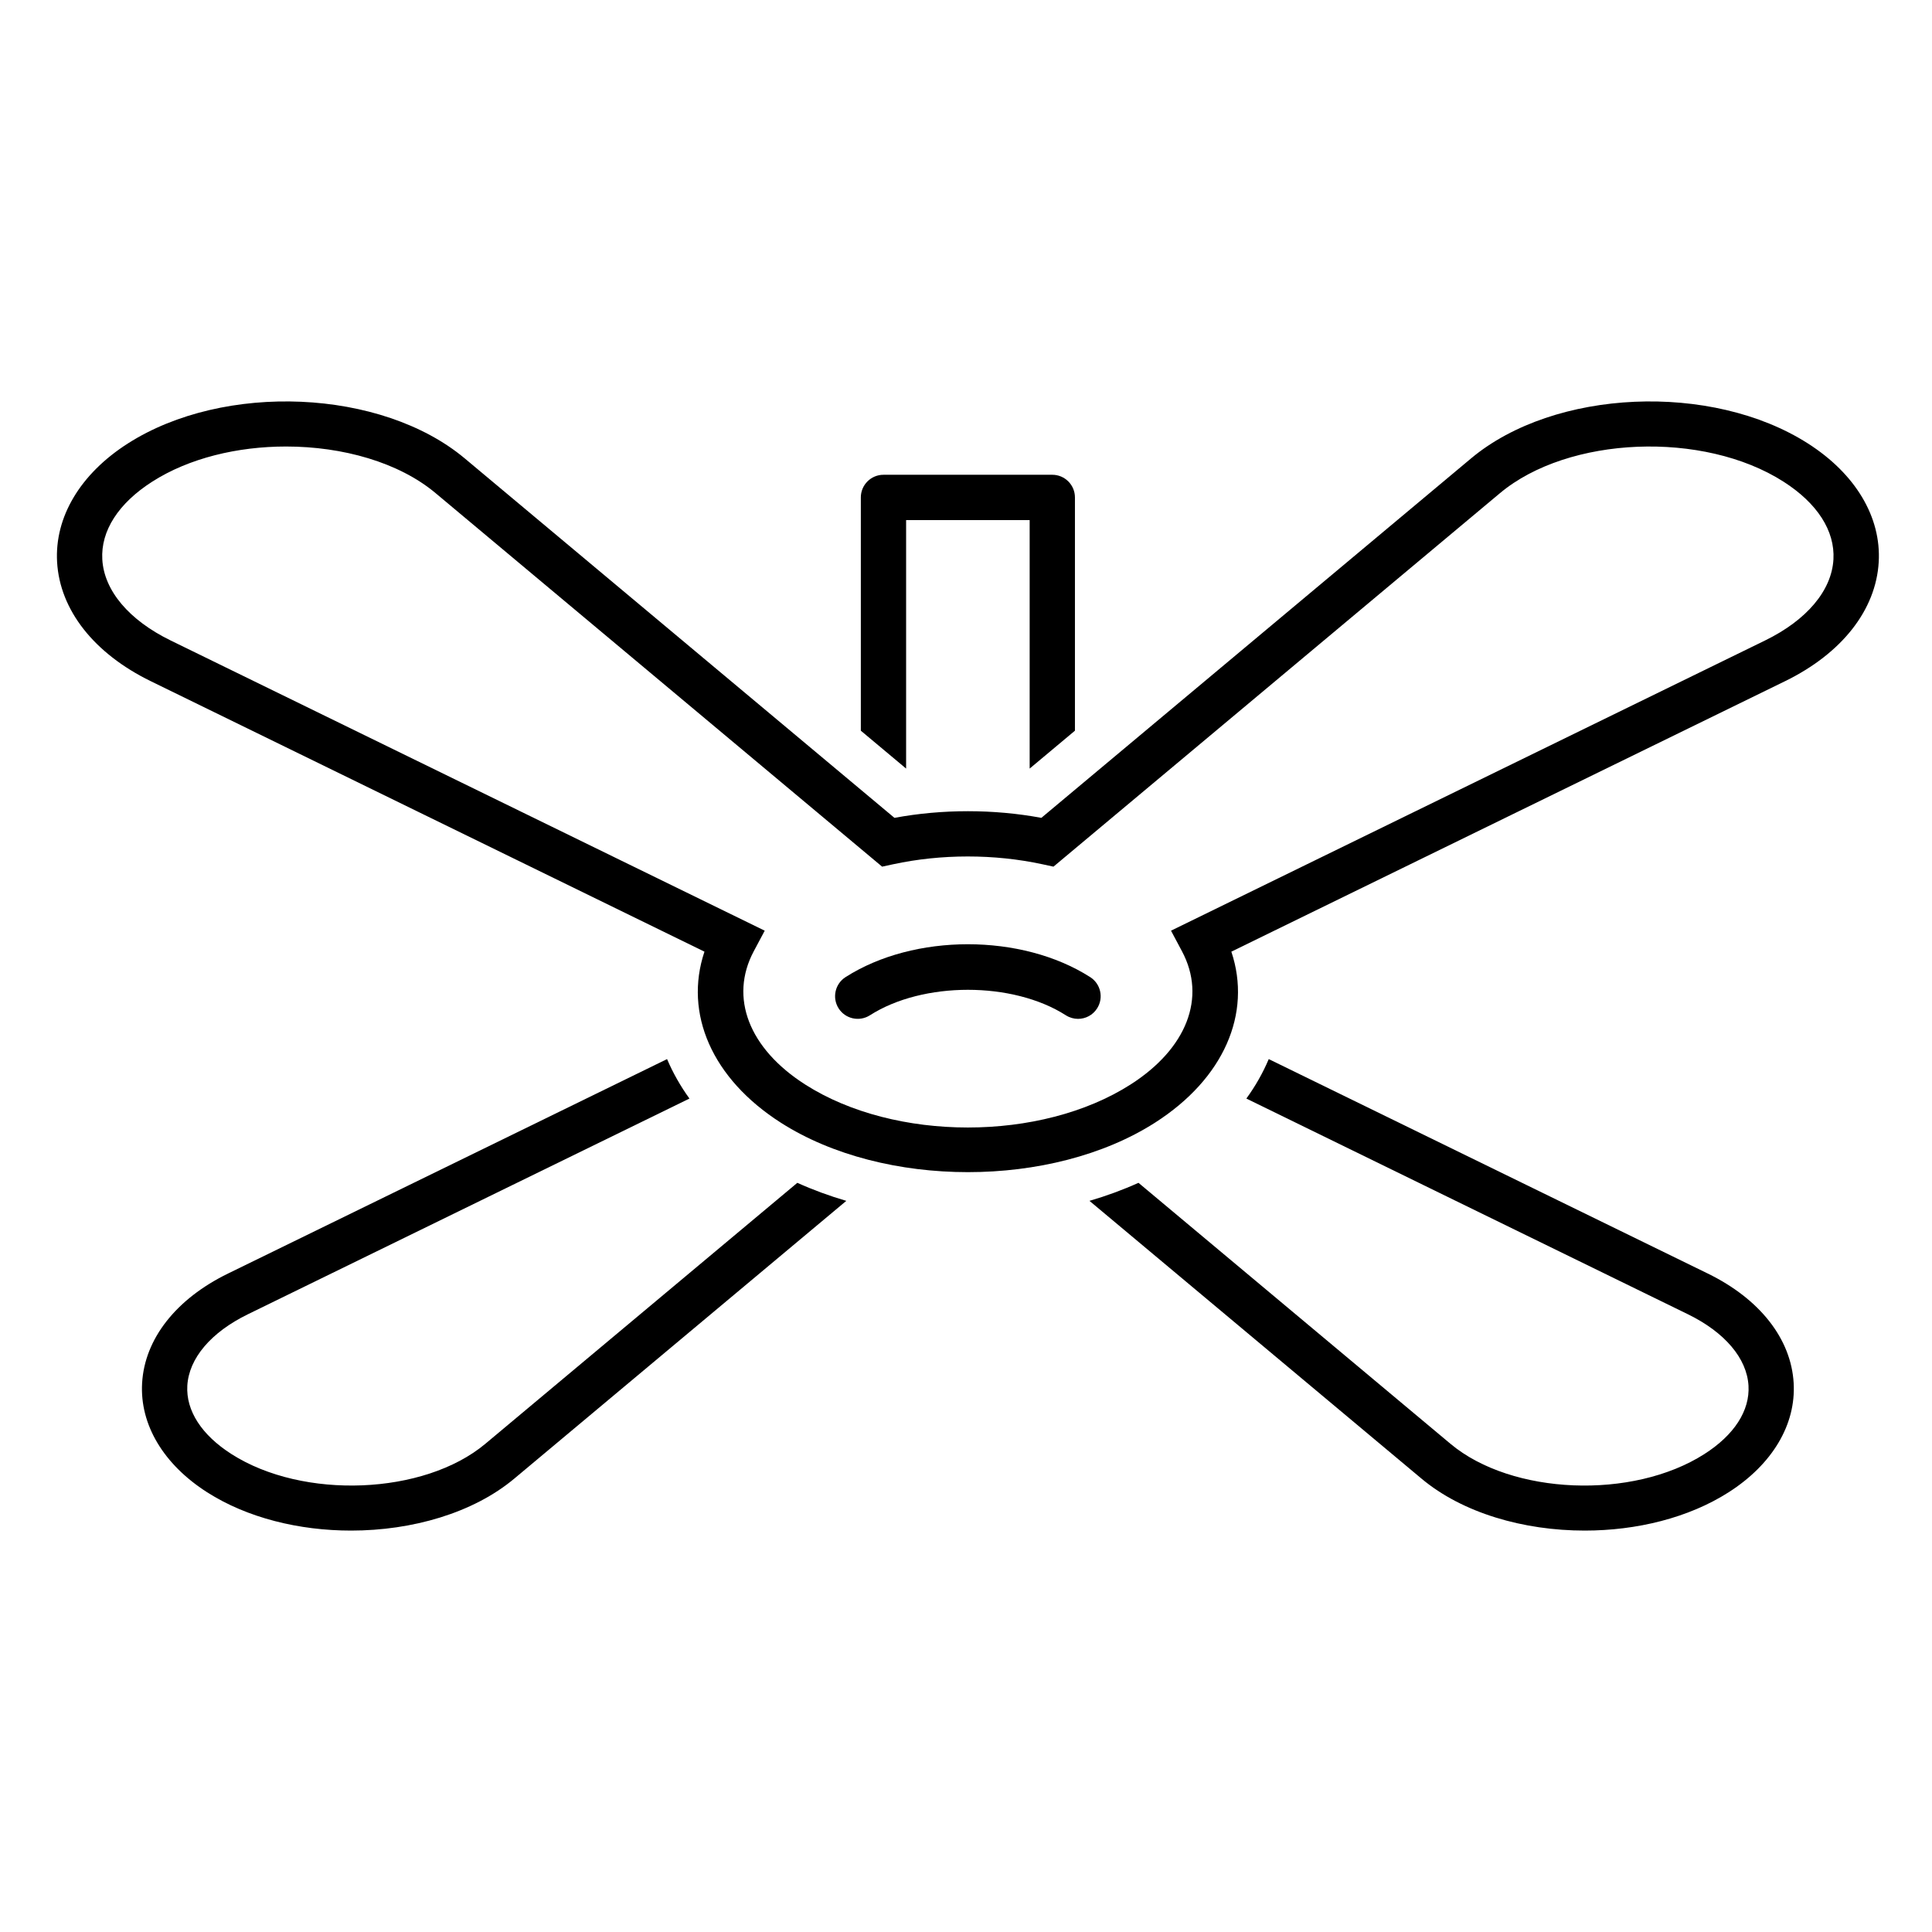
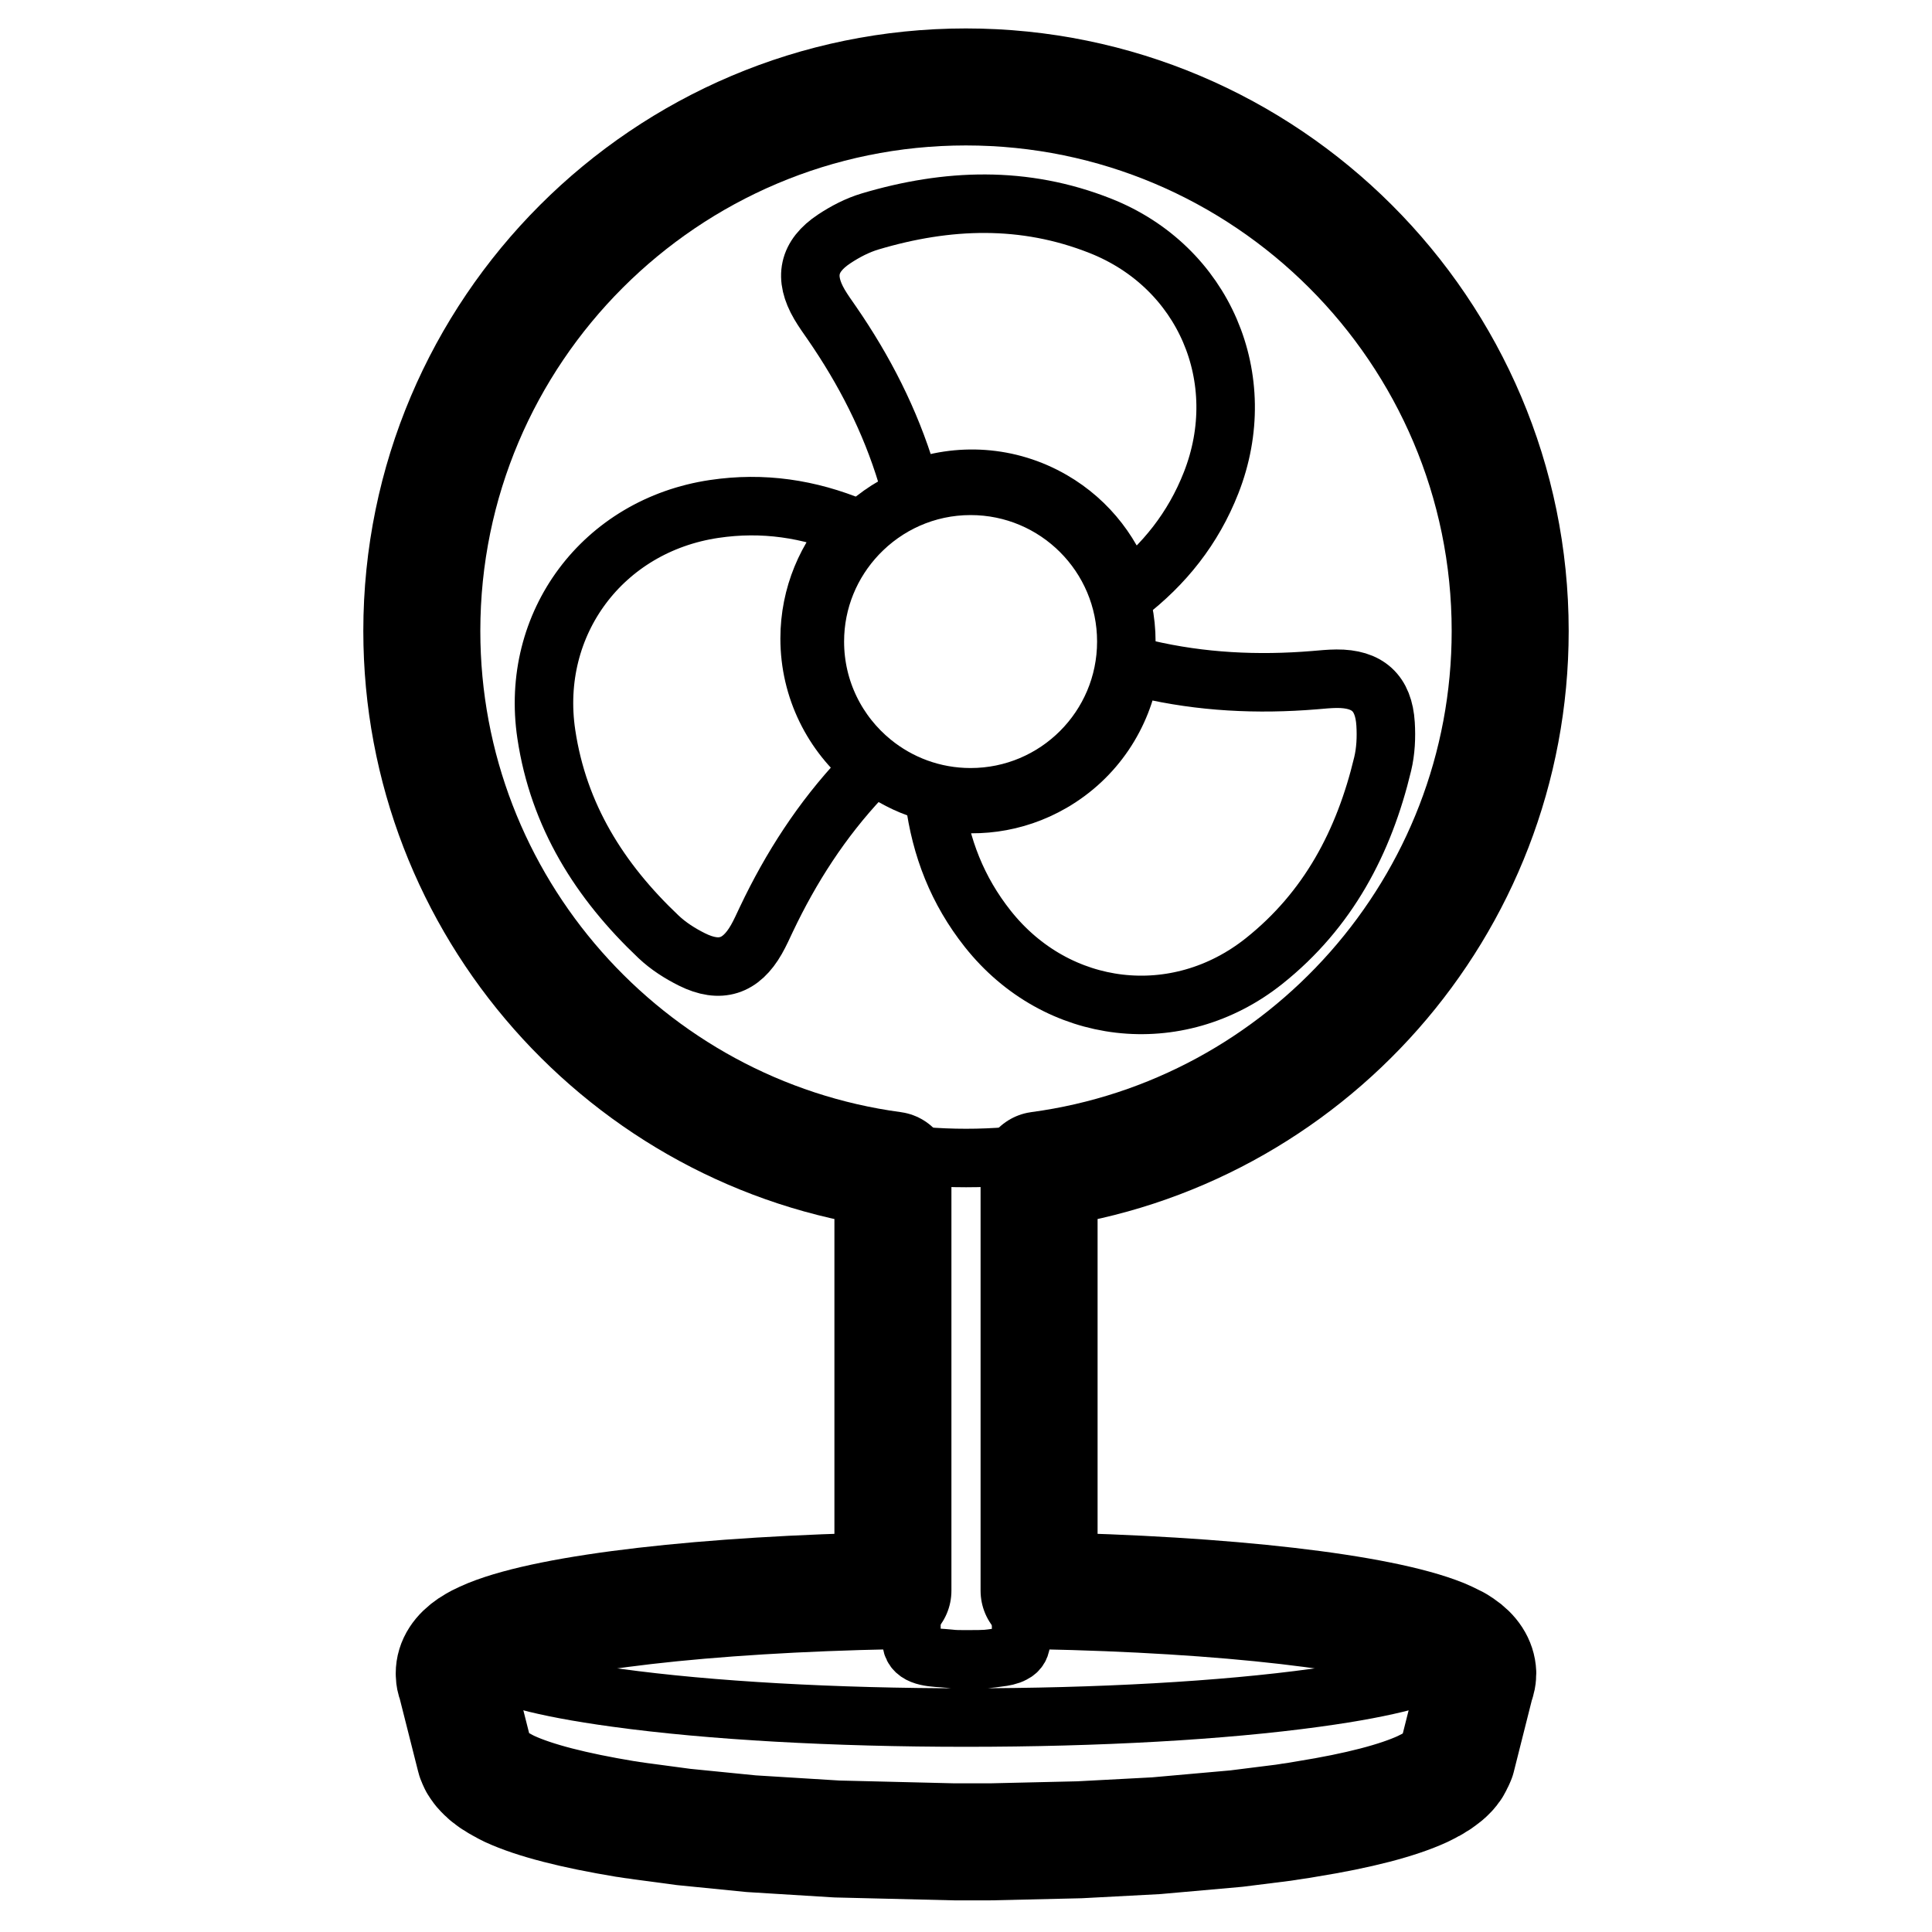
- <svg xmlns="http://www.w3.org/2000/svg" version="1.1" id="Lager_12" x="0px" y="0px" width="512px" height="512px" viewBox="0 0 512 512" enable-background="new 0 0 512 512" xml:space="preserve">
-   <g>
-     <g>
-       <path d="M452.58,337.5l-116.35-56.83c-1.53,3.62-3.51,7.13-5.93,10.46l117.01,57.16c9.79,4.78,15.64,11.69,16.06,18.94    c0.38,6.62-3.78,13.06-11.71,18.12c-18.99,12.14-51.04,10.85-67.25-2.71l-82.7-69.18c-4.12,1.86-8.47,3.46-12.99,4.78l87.99,73.61    c10.88,9.11,27.04,13.77,43.26,13.77c13.72,0,27.49-3.34,38.15-10.16c11.58-7.4,17.85-17.94,17.22-28.92    C474.68,354.82,466.38,344.24,452.58,337.5z" />
-       <path d="M240.13,203.68v-65.85h32.74v65.85l12-10.04v-61.82c0-3.31-2.69-6-6-6h-44.74c-3.31,0-6,2.69-6,6v61.82L240.13,203.68z" />
-       <path d="M211.3,313.46l-82.7,69.18c-16.21,13.55-48.26,14.85-67.25,2.71c-7.93-5.07-12.08-11.5-11.71-18.12    c0.42-7.26,6.27-14.16,16.06-18.94l117.01-57.16c-2.41-3.33-4.39-6.84-5.93-10.46L60.43,337.5c-13.8,6.74-22.1,17.33-22.77,29.04    c-0.63,10.98,5.65,21.52,17.22,28.92c10.67,6.82,24.43,10.16,38.15,10.16c16.22,0,32.38-4.67,43.26-13.77l87.99-73.61    C219.77,316.92,215.42,315.32,211.3,313.46z" />
+ <svg xmlns="http://www.w3.org/2000/svg" width="600px" height="600px" viewBox="0 0 600 600" version="1.1">
+   <g id="/drivers/fan/assets/icon" stroke="none" stroke-width="1" fill="none" fill-rule="evenodd" stroke-linecap="round" stroke-linejoin="round">
+     <g id="fan" transform="translate(131, 27)" stroke="#000000">
+       <path d="M322.553,484.42 C321.92,483.977 321.224,483.534 320.401,483.154 C319.324,482.584 318.058,482.014 316.729,481.445 C297.42,473.659 249.812,468.152 191.696,467.012 L191.696,336.386 C274.186,325.308 338,254.473 338,168.952 C338,75.772 262.157,0 168.968,0 C75.779,0 0,75.772 0,168.953 C0,254.41 63.814,325.308 146.304,336.386 L146.304,467.012 C88.187,468.152 40.58,473.658 21.271,481.445 C20.005,481.966 18.759,482.536 17.536,483.154 C16.776,483.597 16.017,483.977 15.383,484.42 C11.902,486.762 10.066,489.548 10.066,492.712 C10.066,493.345 10.129,494.042 10.319,494.675 C10.446,495.054 10.572,495.371 10.636,495.624 L16.46,518.666 C16.523,518.92 16.587,519.173 16.713,519.426 L16.903,519.869 L17.283,520.692 L17.473,520.945 C17.662,521.262 17.789,521.515 18.043,521.832 L18.233,522.085 C18.423,522.338 18.676,522.654 18.929,522.907 L19.055,523.034 C19.245,523.287 19.498,523.477 19.752,523.731 L19.942,523.92 C20.132,524.111 20.322,524.237 20.512,524.427 L20.765,524.617 C21.018,524.87 21.334,525.06 21.651,525.313 L21.841,525.44 C22.094,525.63 22.347,525.82 22.601,525.946 L22.727,526.009 C23.044,526.199 23.424,526.452 23.803,526.706 C24.12,526.895 24.437,527.085 24.816,527.275 L25.133,527.466 C25.449,527.655 25.766,527.782 26.083,527.972 C26.399,528.098 26.652,528.288 26.969,528.415 L27.349,528.605 C35.072,532.15 47.164,535.251 63.244,537.91 L63.371,537.91 C64.131,538.036 64.89,538.163 65.776,538.29 L65.903,538.29 C66.6,538.416 67.359,538.48 68.056,538.606 L81.287,540.379 L102.242,542.468 L128.894,544.114 L165.296,545 L176.628,545 L203.914,544.367 L204.104,544.367 L228.034,543.101 L252.977,540.885 L267.602,539.05 C268.298,538.923 268.995,538.859 269.628,538.733 L270.071,538.67 C270.767,538.543 271.527,538.479 272.223,538.353 L274.819,537.91 C290.963,535.315 303.054,532.15 310.778,528.605 L310.905,528.541 L312.044,527.972 C312.36,527.782 312.741,527.655 313.057,527.466 L313.5,527.212 C313.816,527.022 314.133,526.895 314.323,526.706 L314.513,526.579 L315.462,526.009 L315.589,525.946 C315.842,525.82 316.032,525.63 316.286,525.44 L316.539,525.249 C316.856,524.996 317.172,524.806 317.425,524.553 L317.615,524.427 C317.805,524.3 317.995,524.11 318.185,523.921 L318.375,523.73 L319.071,523.034 L319.324,522.718 C319.512,522.523 319.681,522.311 319.83,522.085 L320.147,521.641 L320.147,521.578 C320.274,521.388 320.401,521.135 320.527,520.945 L321.034,519.869 C321.034,519.869 321.034,519.805 321.097,519.805 L321.477,518.92 L327.364,495.561 C327.491,495.308 327.617,494.991 327.681,494.612 C327.871,493.979 327.934,493.282 327.934,492.649 C327.807,489.611 326.035,486.762 322.553,484.42 L322.553,484.42 Z" id="Path" stroke-width="36.337" />
+       <g id="Group" transform="translate(5.2907, 5.2277)" stroke-width="18.168">
+         <path d="M0,163.726 C0,73.468 73.475,0 163.741,0 C254.007,0 327.482,73.468 327.482,163.725 C327.482,248.061 263.379,317.69 181.312,326.475 C180.011,326.605 178.644,326.735 177.343,326.865 L177.017,326.865 C168.181,327.581 159.301,327.581 150.465,326.865 L150.139,326.865 C148.838,326.735 147.471,326.605 146.169,326.475 C64.104,317.69 0,248.06 0,163.726 Z M14.84,482.879 C15.031,482.752 15.221,482.562 15.601,482.309 C16.028,482.028 16.472,481.775 16.93,481.549 C17.69,481.106 18.639,480.726 19.716,480.283 C37.695,473.003 90.668,467.686 146.759,466.547 L146.759,477.025 C146.759,482.089 152.14,482.469 156.508,482.722 C159.99,482.976 158.866,483.102 163.741,483.102 C170.768,483.102 170.252,482.976 173.733,482.532 C175.443,482.342 177.089,482.026 178.355,481.33 C180.128,480.443 180.824,479.051 180.824,477.025 L180.824,466.547 C236.915,467.686 289.85,473.004 307.766,480.283 C308.71,480.672 309.639,481.094 310.552,481.549 C311.058,481.802 311.501,482.055 311.881,482.309 C312.198,482.499 312.451,482.689 312.641,482.879 L311.944,485.537 C307.449,488.006 296.94,491.677 272.314,495.032 C243.319,499.021 204.764,501.173 163.741,501.173 C122.717,501.173 84.163,499.02 55.168,495.032 C30.478,491.677 20.032,488.006 15.537,485.537 L14.84,482.879 L14.84,482.879 Z" id="Shape" />
+         <path d="M128.972,131.562 C114.937,125.745 100.652,123.578 85.501,125.833 C50.948,130.973 28.235,161.37 33.371,195.766 C37.158,221.126 49.967,241.443 68.24,258.724 C71.241,261.563 74.905,263.901 78.623,265.748 C87.386,270.101 93.81,267.96 98.617,259.534 C99.768,257.516 100.715,255.379 101.713,253.275 C109.36,237.16 118.932,222.329 131.191,209.285 C132.288,208.118 133.271,206.845 134.291,205.64 C134.087,205.438 133.91,205.224 133.709,205.018 C122.385,195.8 115.148,181.782 115.148,166.07 C115.148,152.695 120.425,140.569 128.972,131.562 L128.972,131.562 Z M293.115,205.02 C294.07,201.036 294.267,196.728 294.014,192.619 C293.422,182.937 288.409,178.488 278.799,178.553 C276.497,178.567 274.195,178.816 271.895,179.005 C254.279,180.452 236.814,179.608 219.556,175.57 C218.011,175.209 216.433,174.998 214.895,174.722 C214.821,174.999 214.724,175.256 214.647,175.531 C212.329,189.829 203.871,203.004 190.379,210.813 C178.894,217.461 165.877,218.958 153.918,216.1 C155.859,231.035 161.057,244.368 170.481,256.25 C191.972,283.346 229.296,287.73 256.291,266.228 C276.194,250.376 287.311,229.289 293.115,205.02 L293.115,205.02 Z M145.323,115.431 C145.785,116.958 146.393,118.441 146.926,119.919 C147.203,119.844 147.474,119.799 147.75,119.728 C161.3,114.572 176.958,115.331 190.488,123.169 C202.006,129.842 209.831,140.437 213.35,152.293 C225.318,143.105 234.262,131.882 239.831,117.705 C252.529,85.375 237.614,50.646 205.447,37.913 C181.732,28.523 157.89,29.42 133.952,36.54 C130.021,37.71 126.19,39.7 122.758,41.982 C114.667,47.358 113.325,53.959 118.199,62.303 C119.367,64.302 120.737,66.184 122.054,68.093 C132.142,82.719 140.168,98.363 145.323,115.431 L145.323,115.431 Z" id="Shape" />
+         <path d="M165.134,118.649 C151.293,118.649 138.844,124.492 130.026,133.809 C121.828,142.477 116.766,154.141 116.766,167.01 C116.766,182.127 123.708,195.616 134.57,204.483 C142.901,211.286 153.538,215.375 165.134,215.375 C191.848,215.375 213.502,193.722 213.502,167.01 C213.502,140.3 191.848,118.649 165.134,118.649 L165.134,118.649 Z" id="Path" />
+       </g>
    </g>
-     <path d="M256.51,310.63c-17.96,0-35.92-4.37-49.59-13.11c-18.23-11.65-25.72-28.93-20.23-45.32L39.95,180.52   c-15.05-7.35-24.09-18.86-24.82-31.58c-0.68-11.91,6.15-23.36,18.75-31.41c25.54-16.32,67.26-14.48,89.28,3.95l113.88,95.26   c12.66-2.35,26.27-2.35,38.93,0l113.88-95.26c22.03-18.43,63.75-20.27,89.28-3.95l-3.23,5.06l3.23-5.06   c12.6,8.05,19.44,19.5,18.75,31.41c-0.73,12.72-9.78,24.23-24.82,31.58L326.32,252.2c5.49,16.4-2,33.67-20.23,45.32   C292.42,306.26,274.46,310.63,256.51,310.63z M75.81,118.33c-12.82,0-25.69,3.06-35.46,9.31c-8.97,5.73-13.67,13.05-13.24,20.61   c0.47,8.26,7.07,16.09,18.11,21.48l157.44,76.91l-2.92,5.48c-6.5,12.23-1.28,25.75,13.63,35.28c23.78,15.2,62.47,15.2,86.25,0   c14.91-9.53,20.14-23.05,13.63-35.28l-2.92-5.48l157.44-76.91c11.04-5.39,17.64-13.22,18.11-21.48   c0.43-7.56-4.27-14.88-13.24-20.61l0,0c-21.21-13.56-57.01-12.1-75.12,3.04l-118.34,98.99l-2.87-0.62   c-12.79-2.77-26.88-2.77-39.67,0l-2.87,0.62l-118.34-98.99C105.7,122.52,90.8,118.33,75.81,118.33z" />
-     <path d="M285.69,270.01c-1.11,0-2.22-0.31-3.23-0.95c-14.07-9-37.85-9-51.92,0c-2.8,1.78-6.5,0.97-8.29-1.82   c-1.78-2.79-0.97-6.5,1.82-8.29c18.18-11.62,46.67-11.62,64.85,0c2.79,1.79,3.61,5.5,1.82,8.29   C289.61,269.03,287.67,270.01,285.69,270.01z" />
  </g>
</svg>
